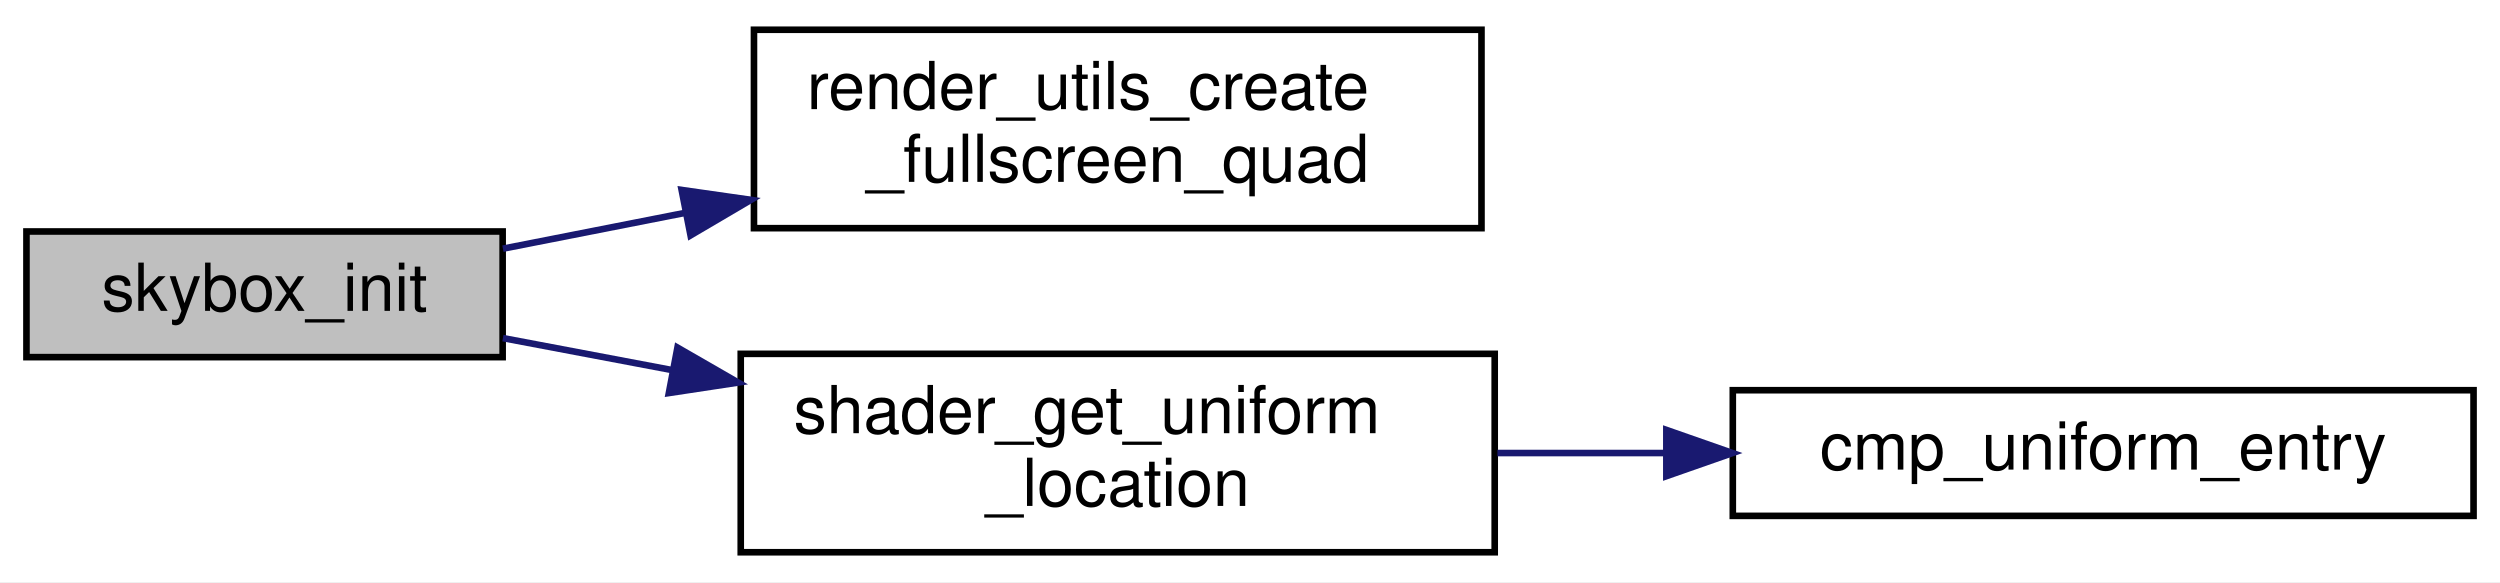
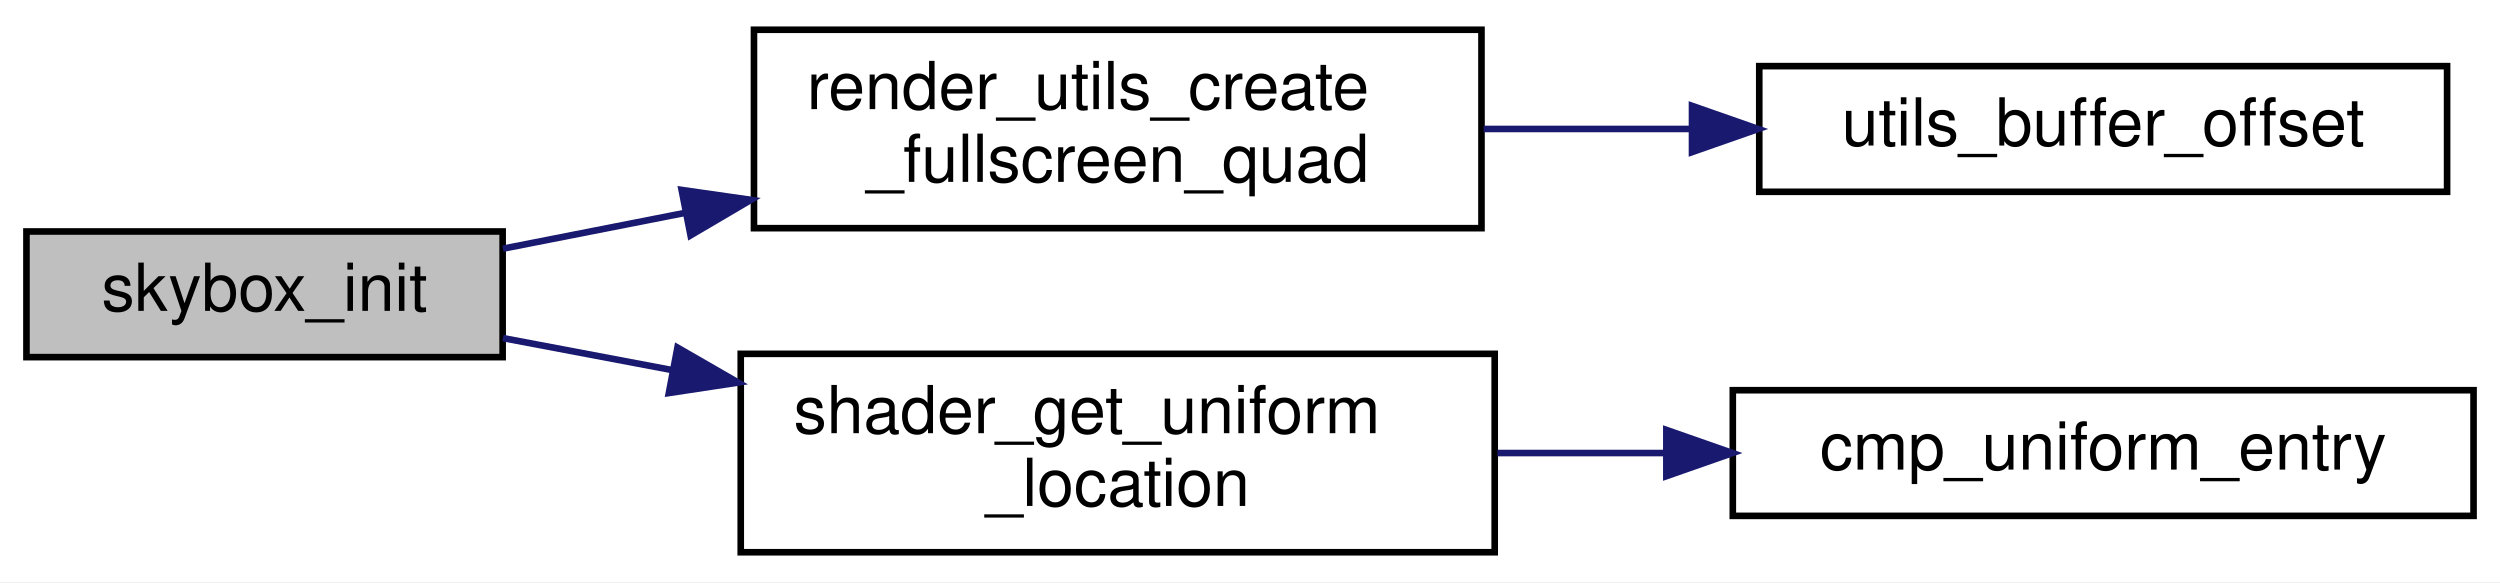
<svg xmlns="http://www.w3.org/2000/svg" xmlns:xlink="http://www.w3.org/1999/xlink" width="378pt" height="88pt" viewBox="0.00 0.00 378.00 88.00">
  <g id="graph0" class="graph" transform="scale(1 1) rotate(0) translate(4 84)">
    <polygon fill="white" stroke="transparent" points="-4,4 -4,-84 374,-84 374,4 -4,4" />
    <g id="node1" class="node">
      <g id="a_node1">
        <a xlink:title="Initializes skybox geometry and caches uniform locations.">
          <polygon fill="#bfbfbf" stroke="black" points="0,-30 0,-49 72,-49 72,-30 0,-30" />
          <text text-anchor="middle" x="36" y="-37" font-family="Helvetica,sans-Serif" font-size="10.00">skybox_init</text>
        </a>
      </g>
    </g>
    <g id="node2" class="node">
      <g id="a_node2">
        <a xlink:href="render__utils_8h.html#a7c76878a56fc26dedd3af3595f12626e" target="_top" xlink:title="Creates a Full-Screen Quad VAO and VBO.">
          <polygon fill="white" stroke="black" points="110,-49.5 110,-79.5 220,-79.5 220,-49.5 110,-49.5" />
          <text text-anchor="start" x="118" y="-67.5" font-family="Helvetica,sans-Serif" font-size="10.00">render_utils_create</text>
          <text text-anchor="middle" x="165" y="-56.5" font-family="Helvetica,sans-Serif" font-size="10.00">_fullscreen_quad</text>
        </a>
      </g>
    </g>
    <g id="edge1" class="edge">
      <path fill="none" stroke="midnightblue" d="M72.04,-46.4C80.65,-48.09 90.14,-49.96 99.65,-51.83" />
      <polygon fill="midnightblue" stroke="midnightblue" points="99.06,-55.28 109.54,-53.78 100.41,-48.41 99.06,-55.28" />
    </g>
-     <g id="node3" class="node">
-       <g id="a_node3">
+     <g id="node4" class="node">
+       <g id="a_node4">
        <a xlink:href="shader_8h.html#a82b9361a8e17eeb1635a867b925a1b6c" target="_top" xlink:title="Retrieves a uniform location via binary search on the cache.">
          <polygon fill="white" stroke="black" points="108,-0.5 108,-30.5 222,-30.5 222,-0.5 108,-0.5" />
          <text text-anchor="start" x="116" y="-18.5" font-family="Helvetica,sans-Serif" font-size="10.00">shader_get_uniform</text>
          <text text-anchor="middle" x="165" y="-7.5" font-family="Helvetica,sans-Serif" font-size="10.00">_location</text>
        </a>
      </g>
    </g>
-     <g id="edge2" class="edge">
+     <g id="edge3" class="edge">
      <path fill="none" stroke="midnightblue" d="M72.04,-32.88C80.04,-31.37 88.8,-29.71 97.64,-28.04" />
      <polygon fill="midnightblue" stroke="midnightblue" points="98.43,-31.45 107.61,-26.16 97.13,-24.57 98.43,-31.45" />
    </g>
-     <g id="node4" class="node">
-       <g id="a_node4">
+     <g id="node3" class="node">
+       <g id="a_node3">
+         <a xlink:href="utils_8h.html#ae197851a258ffbaf4a1d82ee9a3a03ab" target="_top" xlink:title="Helper to securely cast an integer offset to a pointer, often used for VBO/EBO byte offsets.">
+           <polygon fill="white" stroke="black" points="262,-55 262,-74 366,-74 366,-55 262,-55" />
+           <text text-anchor="middle" x="314" y="-62" font-family="Helvetica,sans-Serif" font-size="10.00">utils_buffer_offset</text>
+         </a>
+       </g>
+     </g>
+     <g id="edge2" class="edge">
+       <path fill="none" stroke="midnightblue" d="M220.32,-64.5C230.5,-64.5 241.21,-64.5 251.59,-64.5" />
+       <polygon fill="midnightblue" stroke="midnightblue" points="251.83,-68 261.83,-64.5 251.83,-61 251.83,-68" />
+     </g>
+     <g id="node5" class="node">
+       <g id="a_node5">
        <a xlink:href="shader_8c.html#a377953af1b2ffd8ad74148f72f2bdc8d" target="_top" xlink:title=" ">
          <polygon fill="white" stroke="black" points="258,-6 258,-25 370,-25 370,-6 258,-6" />
          <text text-anchor="middle" x="314" y="-13" font-family="Helvetica,sans-Serif" font-size="10.00">cmp_uniform_entry</text>
        </a>
      </g>
    </g>
-     <g id="edge3" class="edge">
+     <g id="edge4" class="edge">
      <path fill="none" stroke="midnightblue" d="M222.41,-15.5C230.7,-15.5 239.3,-15.5 247.75,-15.5" />
      <polygon fill="midnightblue" stroke="midnightblue" points="247.95,-19 257.95,-15.5 247.95,-12 247.95,-19" />
    </g>
  </g>
</svg>
